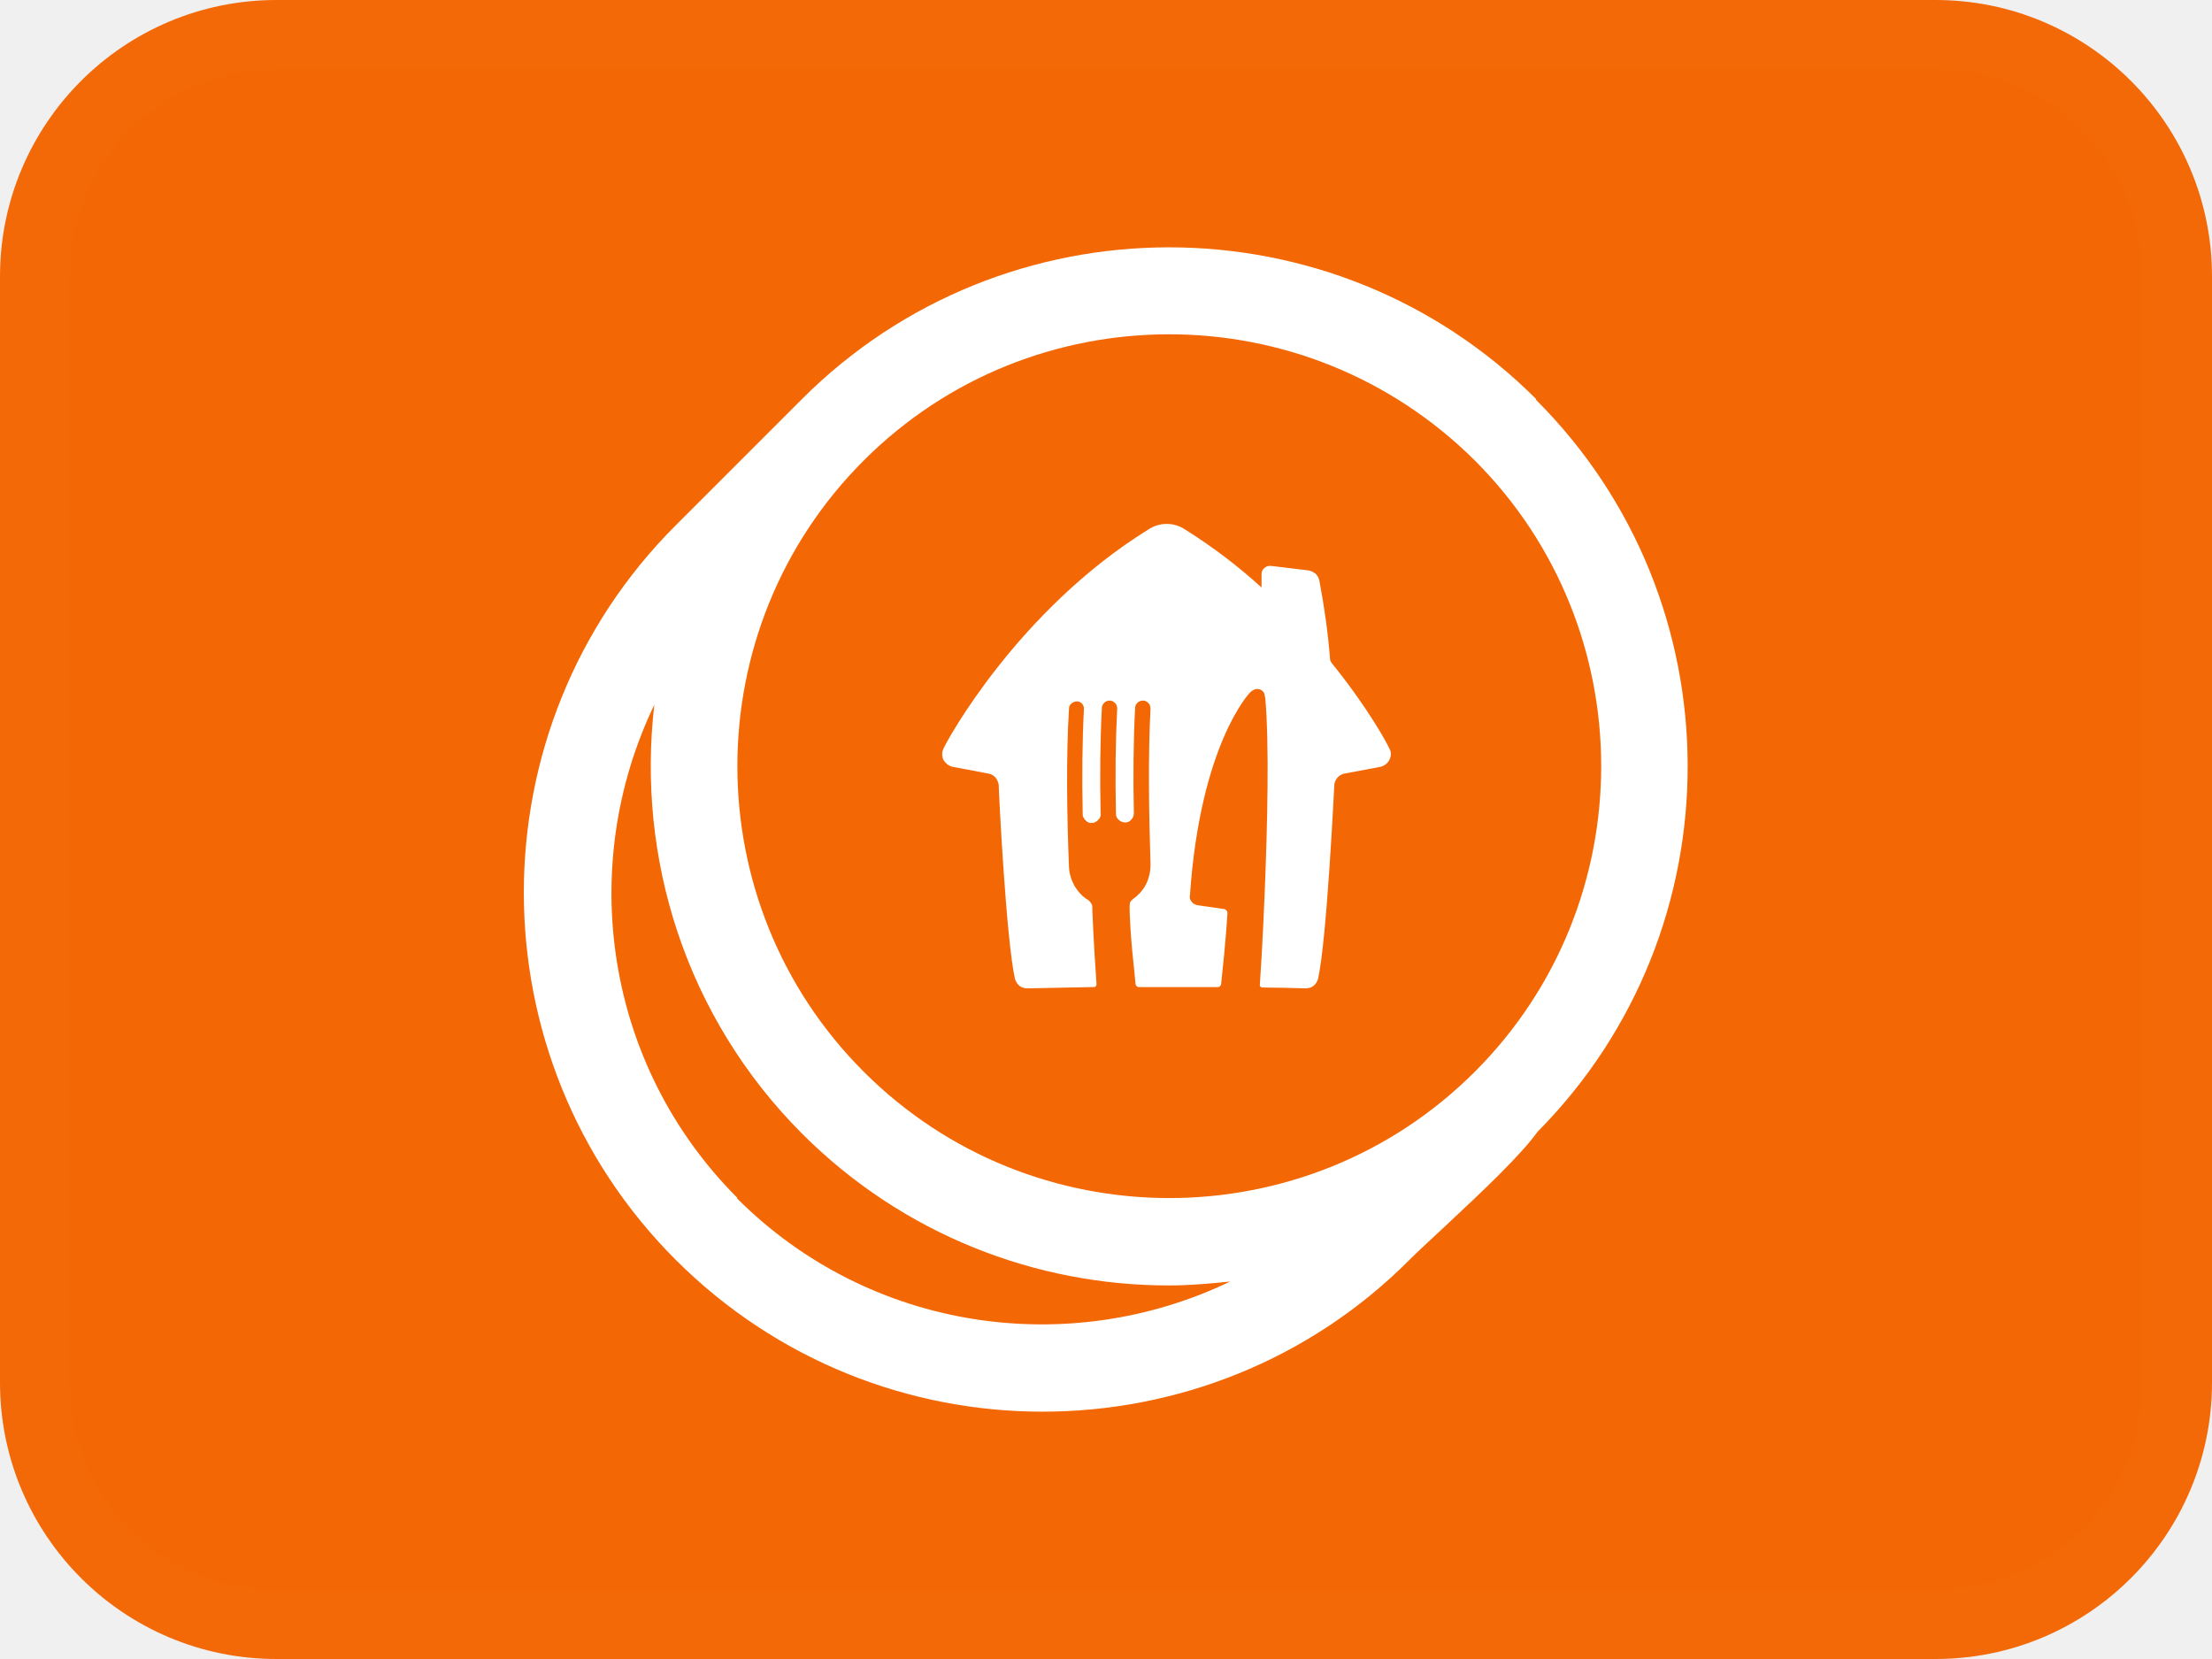
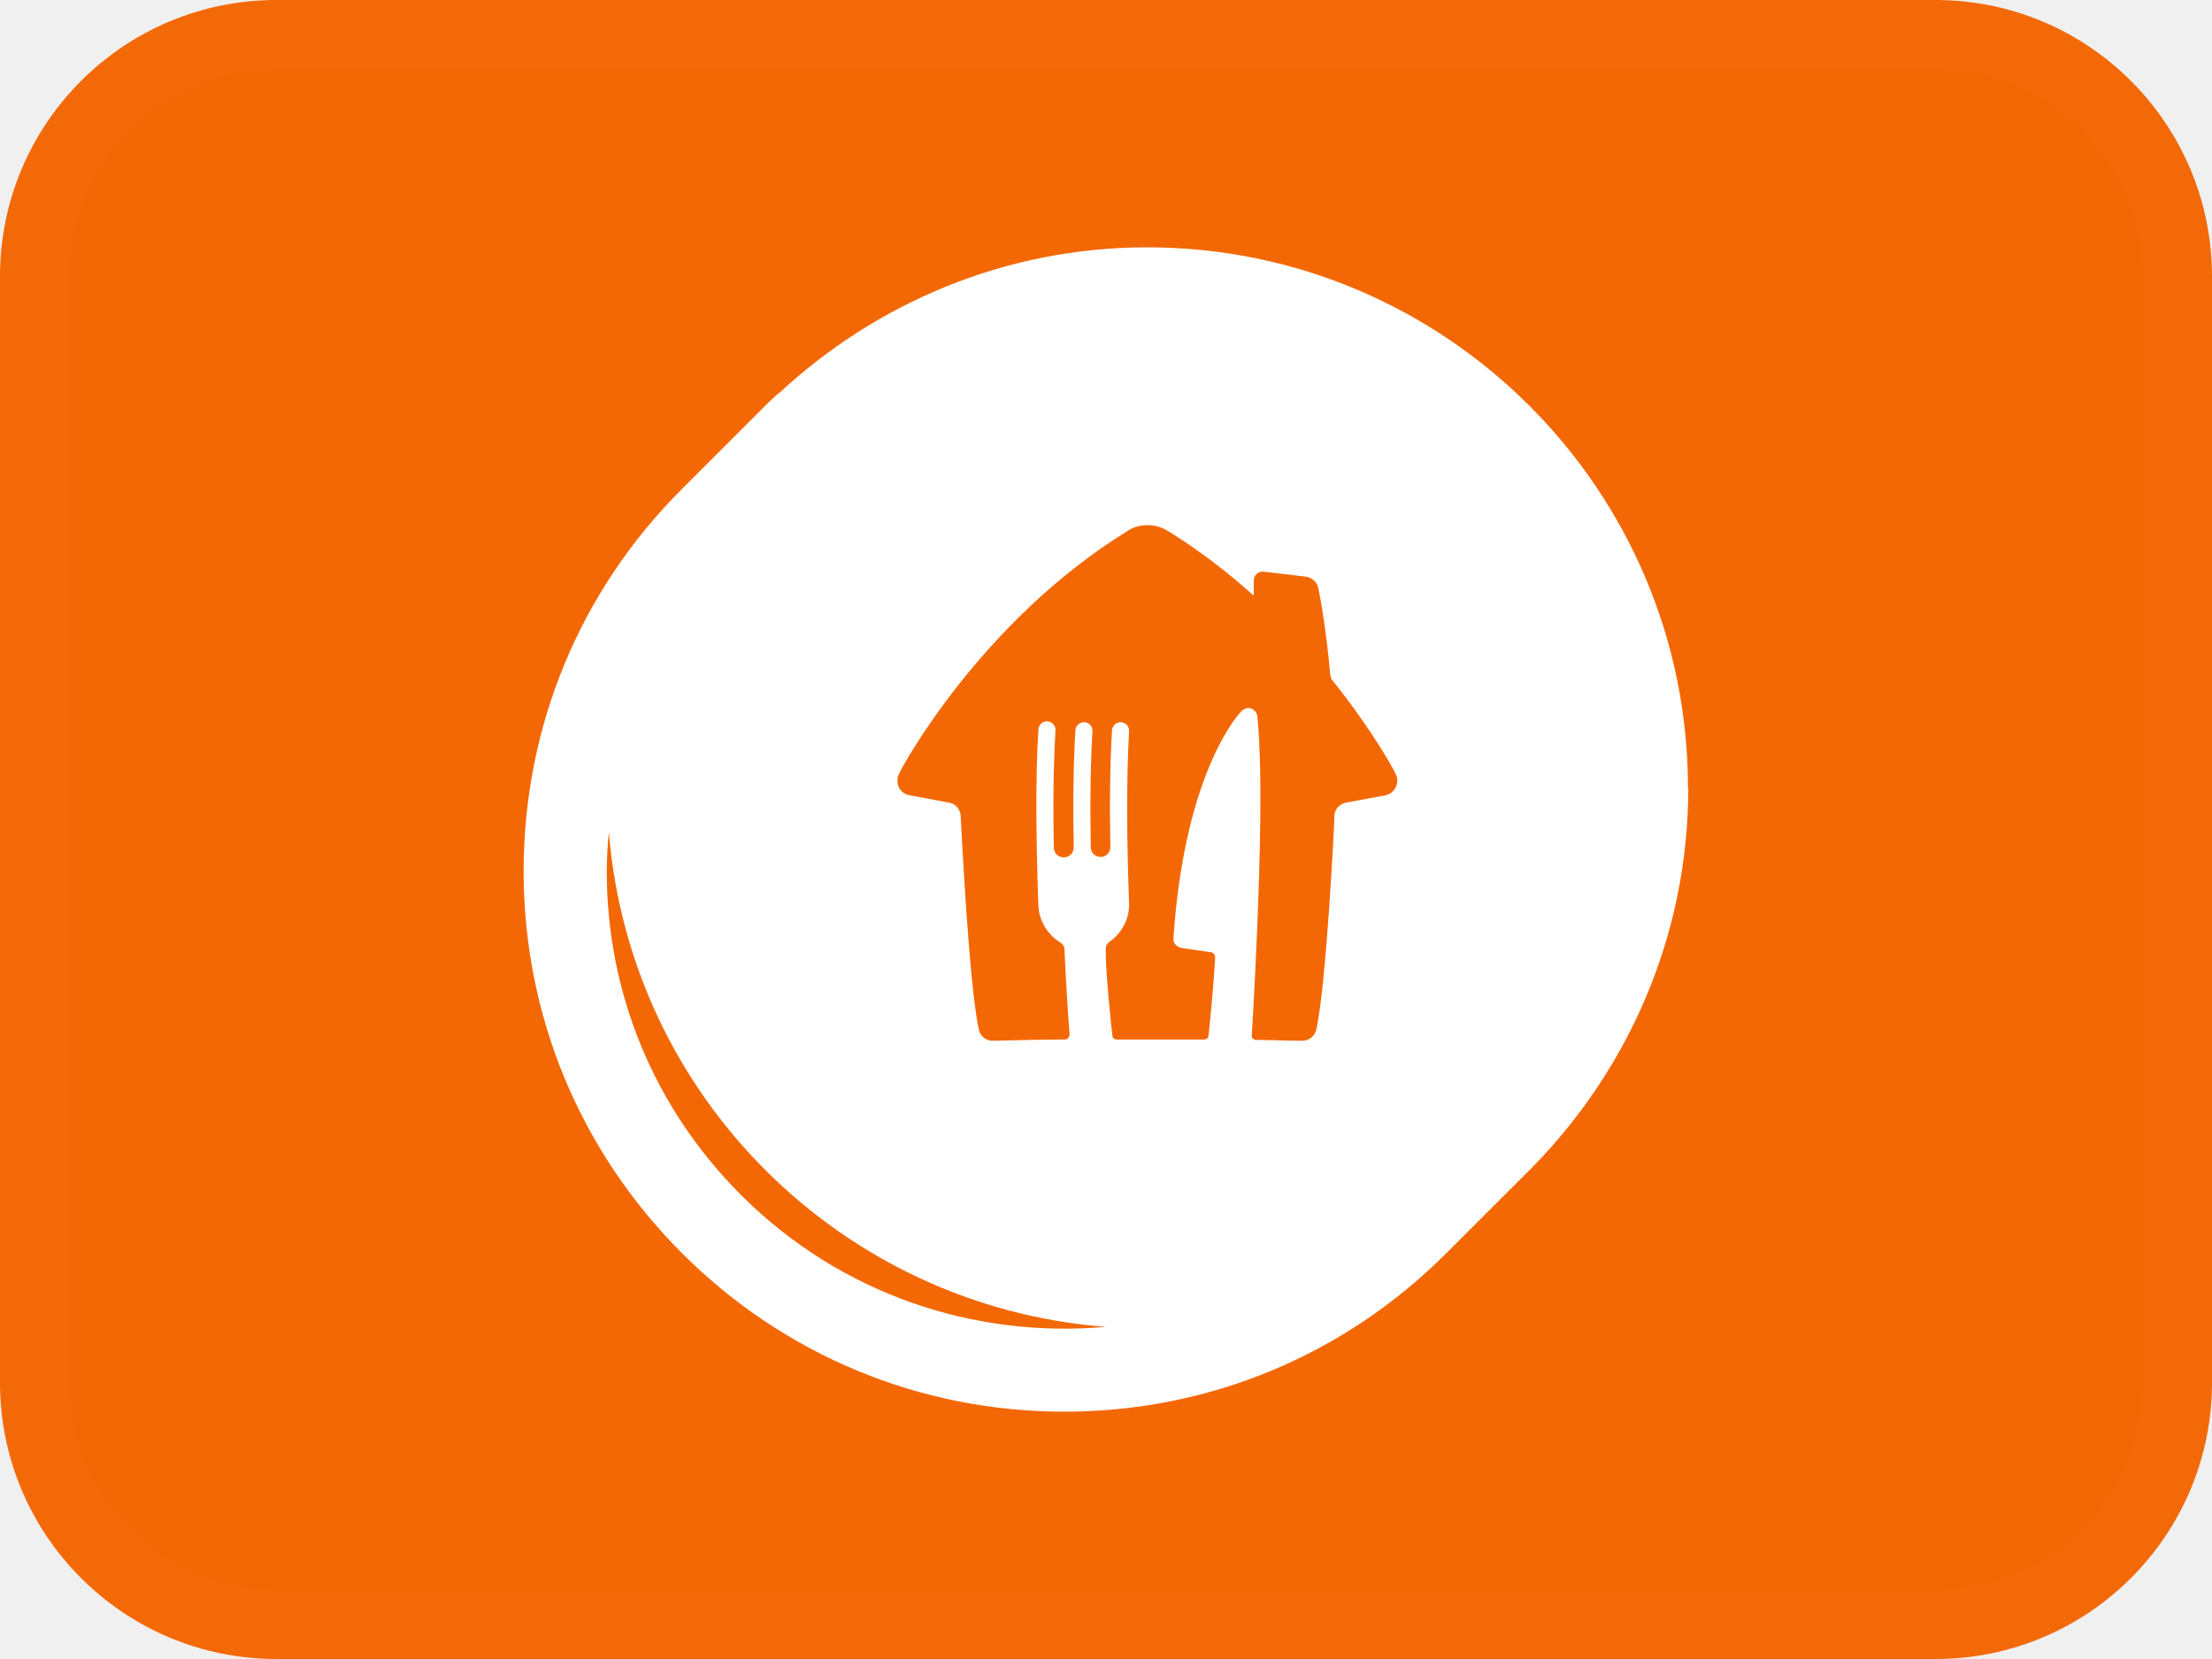
<svg xmlns="http://www.w3.org/2000/svg" width="32" height="24" viewBox="0 0 32 24" fill="none">
  <rect width="32" height="24" rx="4" fill="#F36805" />
  <rect x="0.5" y="0.5" width="31" height="23" rx="3.5" stroke="white" stroke-opacity="0.01" />
-   <path d="M22.224 5.774C19.296 2.846 14.529 2.846 11.601 5.774L9.774 7.601C6.846 10.529 6.846 15.296 9.774 18.224C11.242 19.691 13.162 20.422 15.083 20.422C17.004 20.422 18.931 19.691 20.392 18.224C20.492 18.123 20.656 17.972 20.845 17.796C21.487 17.198 21.997 16.713 22.243 16.373C25.146 13.444 25.14 8.696 22.218 5.781L22.224 5.774ZM16.916 4.836C18.515 4.836 20.114 5.447 21.336 6.662C23.773 9.099 23.773 13.067 21.336 15.504C18.899 17.941 14.932 17.941 12.495 15.504C10.058 13.067 10.058 9.099 12.495 6.662C13.716 5.441 15.316 4.836 16.916 4.836ZM10.668 17.33C8.742 15.403 8.345 12.525 9.466 10.195C9.208 12.405 9.913 14.704 11.601 16.398C13.068 17.865 14.989 18.596 16.909 18.596C17.205 18.596 17.501 18.57 17.797 18.539C15.467 19.66 12.589 19.263 10.662 17.336L10.668 17.33Z" fill="white" />
-   <path d="M20.097 10.827C20.079 10.773 19.796 10.249 19.267 9.594C19.255 9.576 19.242 9.558 19.242 9.54C19.212 9.155 19.158 8.776 19.086 8.397C19.08 8.361 19.056 8.324 19.032 8.3C19.002 8.276 18.966 8.258 18.93 8.252L18.382 8.186H18.37C18.34 8.186 18.31 8.198 18.286 8.222C18.262 8.246 18.25 8.27 18.25 8.306V8.499C17.907 8.186 17.54 7.909 17.149 7.663C17.071 7.609 16.974 7.579 16.878 7.579C16.782 7.579 16.686 7.609 16.608 7.663C14.725 8.83 13.69 10.725 13.648 10.833C13.636 10.857 13.63 10.887 13.63 10.911C13.63 10.953 13.642 10.995 13.672 11.025C13.696 11.056 13.732 11.08 13.774 11.092L14.316 11.194C14.352 11.206 14.382 11.224 14.406 11.254C14.43 11.284 14.442 11.32 14.448 11.356C14.448 11.453 14.556 13.6 14.683 14.16C14.695 14.202 14.719 14.238 14.749 14.262C14.779 14.286 14.821 14.298 14.863 14.298C15.182 14.292 15.471 14.286 15.783 14.28H15.807C15.807 14.28 15.826 14.28 15.832 14.28C15.838 14.28 15.844 14.274 15.85 14.268C15.85 14.268 15.862 14.256 15.862 14.25C15.862 14.244 15.862 14.232 15.862 14.226C15.85 14.039 15.819 13.606 15.802 13.155C15.802 13.143 15.802 13.131 15.802 13.119C15.802 13.101 15.796 13.083 15.783 13.065C15.771 13.047 15.759 13.035 15.747 13.023C15.663 12.975 15.597 12.902 15.549 12.824C15.501 12.74 15.471 12.65 15.465 12.553C15.434 11.802 15.422 10.929 15.465 10.249C15.465 10.219 15.477 10.195 15.501 10.177C15.519 10.159 15.549 10.147 15.579 10.147C15.609 10.147 15.633 10.159 15.651 10.177C15.669 10.195 15.681 10.225 15.681 10.249C15.657 10.713 15.651 11.248 15.663 11.777C15.663 11.796 15.663 11.813 15.675 11.826C15.681 11.844 15.693 11.856 15.705 11.868C15.717 11.88 15.729 11.892 15.747 11.898C15.765 11.904 15.777 11.91 15.796 11.904C15.813 11.904 15.832 11.904 15.844 11.892C15.862 11.886 15.874 11.874 15.886 11.862C15.898 11.85 15.91 11.838 15.916 11.819C15.922 11.802 15.928 11.79 15.922 11.771C15.91 11.236 15.916 10.701 15.94 10.243C15.94 10.213 15.952 10.189 15.976 10.165C15.994 10.147 16.024 10.135 16.054 10.135C16.084 10.135 16.108 10.147 16.132 10.171C16.15 10.189 16.162 10.219 16.162 10.249C16.138 10.713 16.132 11.242 16.144 11.771C16.144 11.807 16.156 11.838 16.186 11.862C16.211 11.886 16.247 11.898 16.277 11.898C16.313 11.898 16.343 11.886 16.367 11.856C16.391 11.832 16.403 11.796 16.403 11.765C16.391 11.236 16.397 10.695 16.421 10.243C16.421 10.213 16.433 10.189 16.457 10.165C16.475 10.147 16.505 10.135 16.535 10.135C16.566 10.135 16.59 10.147 16.614 10.171C16.632 10.189 16.644 10.219 16.644 10.249C16.608 10.923 16.62 11.759 16.644 12.493C16.644 12.493 16.644 12.505 16.644 12.511C16.644 12.614 16.62 12.71 16.578 12.794C16.535 12.878 16.469 12.95 16.391 13.005C16.379 13.017 16.367 13.029 16.355 13.041C16.349 13.053 16.343 13.071 16.343 13.089C16.343 13.089 16.331 13.203 16.379 13.751C16.403 13.991 16.421 14.154 16.427 14.232C16.427 14.244 16.433 14.256 16.445 14.268C16.457 14.28 16.469 14.28 16.481 14.28H16.529C16.632 14.28 16.74 14.28 16.854 14.28H16.896H17.305H17.612C17.612 14.28 17.642 14.28 17.648 14.268C17.66 14.256 17.666 14.244 17.666 14.232C17.738 13.576 17.757 13.209 17.757 13.209C17.757 13.191 17.751 13.179 17.738 13.167C17.727 13.155 17.715 13.149 17.696 13.149L17.323 13.095C17.323 13.095 17.275 13.083 17.257 13.065C17.239 13.047 17.227 13.029 17.215 13.005C17.215 12.987 17.209 12.969 17.215 12.944C17.366 10.761 18.081 10.021 18.081 10.021C18.093 10.009 18.105 9.997 18.117 9.991C18.136 9.979 18.16 9.967 18.184 9.967C18.208 9.967 18.232 9.973 18.25 9.985C18.268 9.997 18.286 10.015 18.292 10.039C18.292 10.057 18.298 10.075 18.304 10.093C18.364 10.779 18.334 11.946 18.298 12.86C18.268 13.636 18.226 14.244 18.226 14.244C18.226 14.244 18.226 14.256 18.226 14.262C18.226 14.262 18.226 14.274 18.238 14.274C18.238 14.274 18.25 14.28 18.25 14.286C18.25 14.286 18.262 14.286 18.268 14.286C18.472 14.286 18.671 14.292 18.887 14.298C18.93 14.298 18.972 14.286 19.002 14.262C19.032 14.238 19.056 14.202 19.068 14.16C19.194 13.6 19.297 11.453 19.303 11.356C19.303 11.32 19.321 11.284 19.345 11.254C19.369 11.224 19.399 11.206 19.435 11.194L19.976 11.092C20.018 11.08 20.055 11.056 20.079 11.025C20.103 10.995 20.121 10.953 20.121 10.911C20.121 10.887 20.115 10.857 20.103 10.833L20.097 10.827Z" fill="white" />
+   <path d="M24.419 11.398C24.419 7.085 20.911 3.578 16.598 3.578C14.541 3.578 12.676 4.384 11.274 5.684H11.268L11.13 5.81C11.088 5.852 11.052 5.888 11.01 5.93L9.867 7.073C8.387 8.547 7.575 10.514 7.575 12.602C7.575 14.689 8.387 16.65 9.867 18.13C11.341 19.604 13.308 20.422 15.395 20.422C17.483 20.422 19.444 19.61 20.923 18.13L22.163 16.891C23.558 15.471 24.424 13.534 24.424 11.392L24.419 11.398ZM10.715 17.282C9.464 16.03 8.778 14.37 8.778 12.608C8.778 12.415 8.79 12.223 8.808 12.036C9.115 15.856 12.171 18.9 15.997 19.195C14.108 19.363 12.165 18.732 10.721 17.288L10.715 17.282ZM20.063 11.501L19.456 11.615C19.377 11.639 19.311 11.705 19.305 11.79C19.305 11.898 19.185 14.28 19.041 14.899C19.017 14.99 18.938 15.056 18.842 15.056C18.607 15.056 18.379 15.044 18.156 15.044C18.156 15.044 18.108 15.02 18.108 14.996C18.108 14.996 18.15 14.322 18.186 13.462C18.228 12.451 18.265 11.152 18.192 10.388C18.192 10.346 18.18 10.328 18.18 10.328C18.162 10.28 18.114 10.243 18.06 10.243C18.03 10.243 18.006 10.255 17.982 10.268C17.982 10.268 17.964 10.28 17.946 10.304C17.946 10.304 17.146 11.122 16.977 13.546C16.977 13.546 16.977 13.582 16.977 13.612C16.989 13.66 17.031 13.702 17.098 13.714L17.513 13.775C17.549 13.775 17.579 13.811 17.579 13.847C17.579 13.847 17.561 14.256 17.483 14.984C17.483 15.014 17.452 15.038 17.416 15.038H17.073C16.929 15.038 16.779 15.038 16.622 15.038H16.574C16.448 15.038 16.328 15.038 16.213 15.038C16.213 15.038 16.177 15.038 16.153 15.038C16.123 15.038 16.093 15.014 16.093 14.984C16.081 14.899 16.063 14.719 16.039 14.454C15.985 13.847 15.997 13.72 15.997 13.72C15.997 13.678 16.021 13.648 16.051 13.624C16.219 13.504 16.334 13.311 16.334 13.089C16.334 13.089 16.334 13.089 16.334 13.083C16.334 13.083 16.334 13.077 16.334 13.071V13.065C16.303 12.247 16.291 11.32 16.334 10.58C16.334 10.58 16.334 10.574 16.334 10.568C16.334 10.502 16.279 10.448 16.207 10.448C16.141 10.448 16.093 10.502 16.087 10.562C16.057 11.068 16.051 11.663 16.063 12.253C16.063 12.331 16.003 12.397 15.925 12.397C15.846 12.397 15.78 12.337 15.78 12.259C15.768 11.675 15.774 11.08 15.804 10.58C15.804 10.58 15.804 10.574 15.804 10.568C15.804 10.502 15.75 10.448 15.678 10.448C15.612 10.448 15.563 10.502 15.557 10.562C15.527 11.068 15.521 11.669 15.533 12.259C15.533 12.337 15.473 12.403 15.389 12.403C15.311 12.403 15.245 12.343 15.245 12.259C15.233 11.669 15.239 11.074 15.269 10.568C15.269 10.568 15.269 10.562 15.269 10.556C15.269 10.49 15.215 10.436 15.142 10.436C15.076 10.436 15.028 10.49 15.022 10.55C14.974 11.308 14.992 12.271 15.022 13.107C15.034 13.329 15.161 13.528 15.341 13.636C15.377 13.66 15.401 13.696 15.401 13.739C15.401 13.751 15.401 13.769 15.401 13.781C15.425 14.28 15.455 14.755 15.473 14.966C15.473 15.002 15.443 15.038 15.407 15.038H15.383C15.034 15.038 14.709 15.05 14.36 15.056C14.264 15.056 14.18 14.99 14.162 14.899C14.018 14.28 13.903 11.898 13.897 11.79C13.885 11.705 13.825 11.633 13.747 11.615L13.139 11.501C13.049 11.477 12.983 11.398 12.983 11.296C12.983 11.266 12.989 11.236 13.001 11.206C13.043 11.092 14.204 8.98 16.303 7.687C16.388 7.627 16.49 7.597 16.604 7.597C16.718 7.597 16.821 7.633 16.905 7.687C17.362 7.97 17.771 8.288 18.132 8.613C18.132 8.613 18.138 8.613 18.138 8.607V8.397C18.138 8.324 18.198 8.27 18.265 8.27C18.265 8.27 18.277 8.27 18.283 8.27L18.89 8.342C18.974 8.355 19.053 8.415 19.071 8.505C19.071 8.505 19.179 9.01 19.245 9.774C19.245 9.774 19.257 9.816 19.269 9.834C19.853 10.562 20.172 11.146 20.195 11.206C20.208 11.23 20.214 11.26 20.214 11.296C20.214 11.392 20.147 11.477 20.057 11.501H20.063Z" fill="white" />
</svg>
